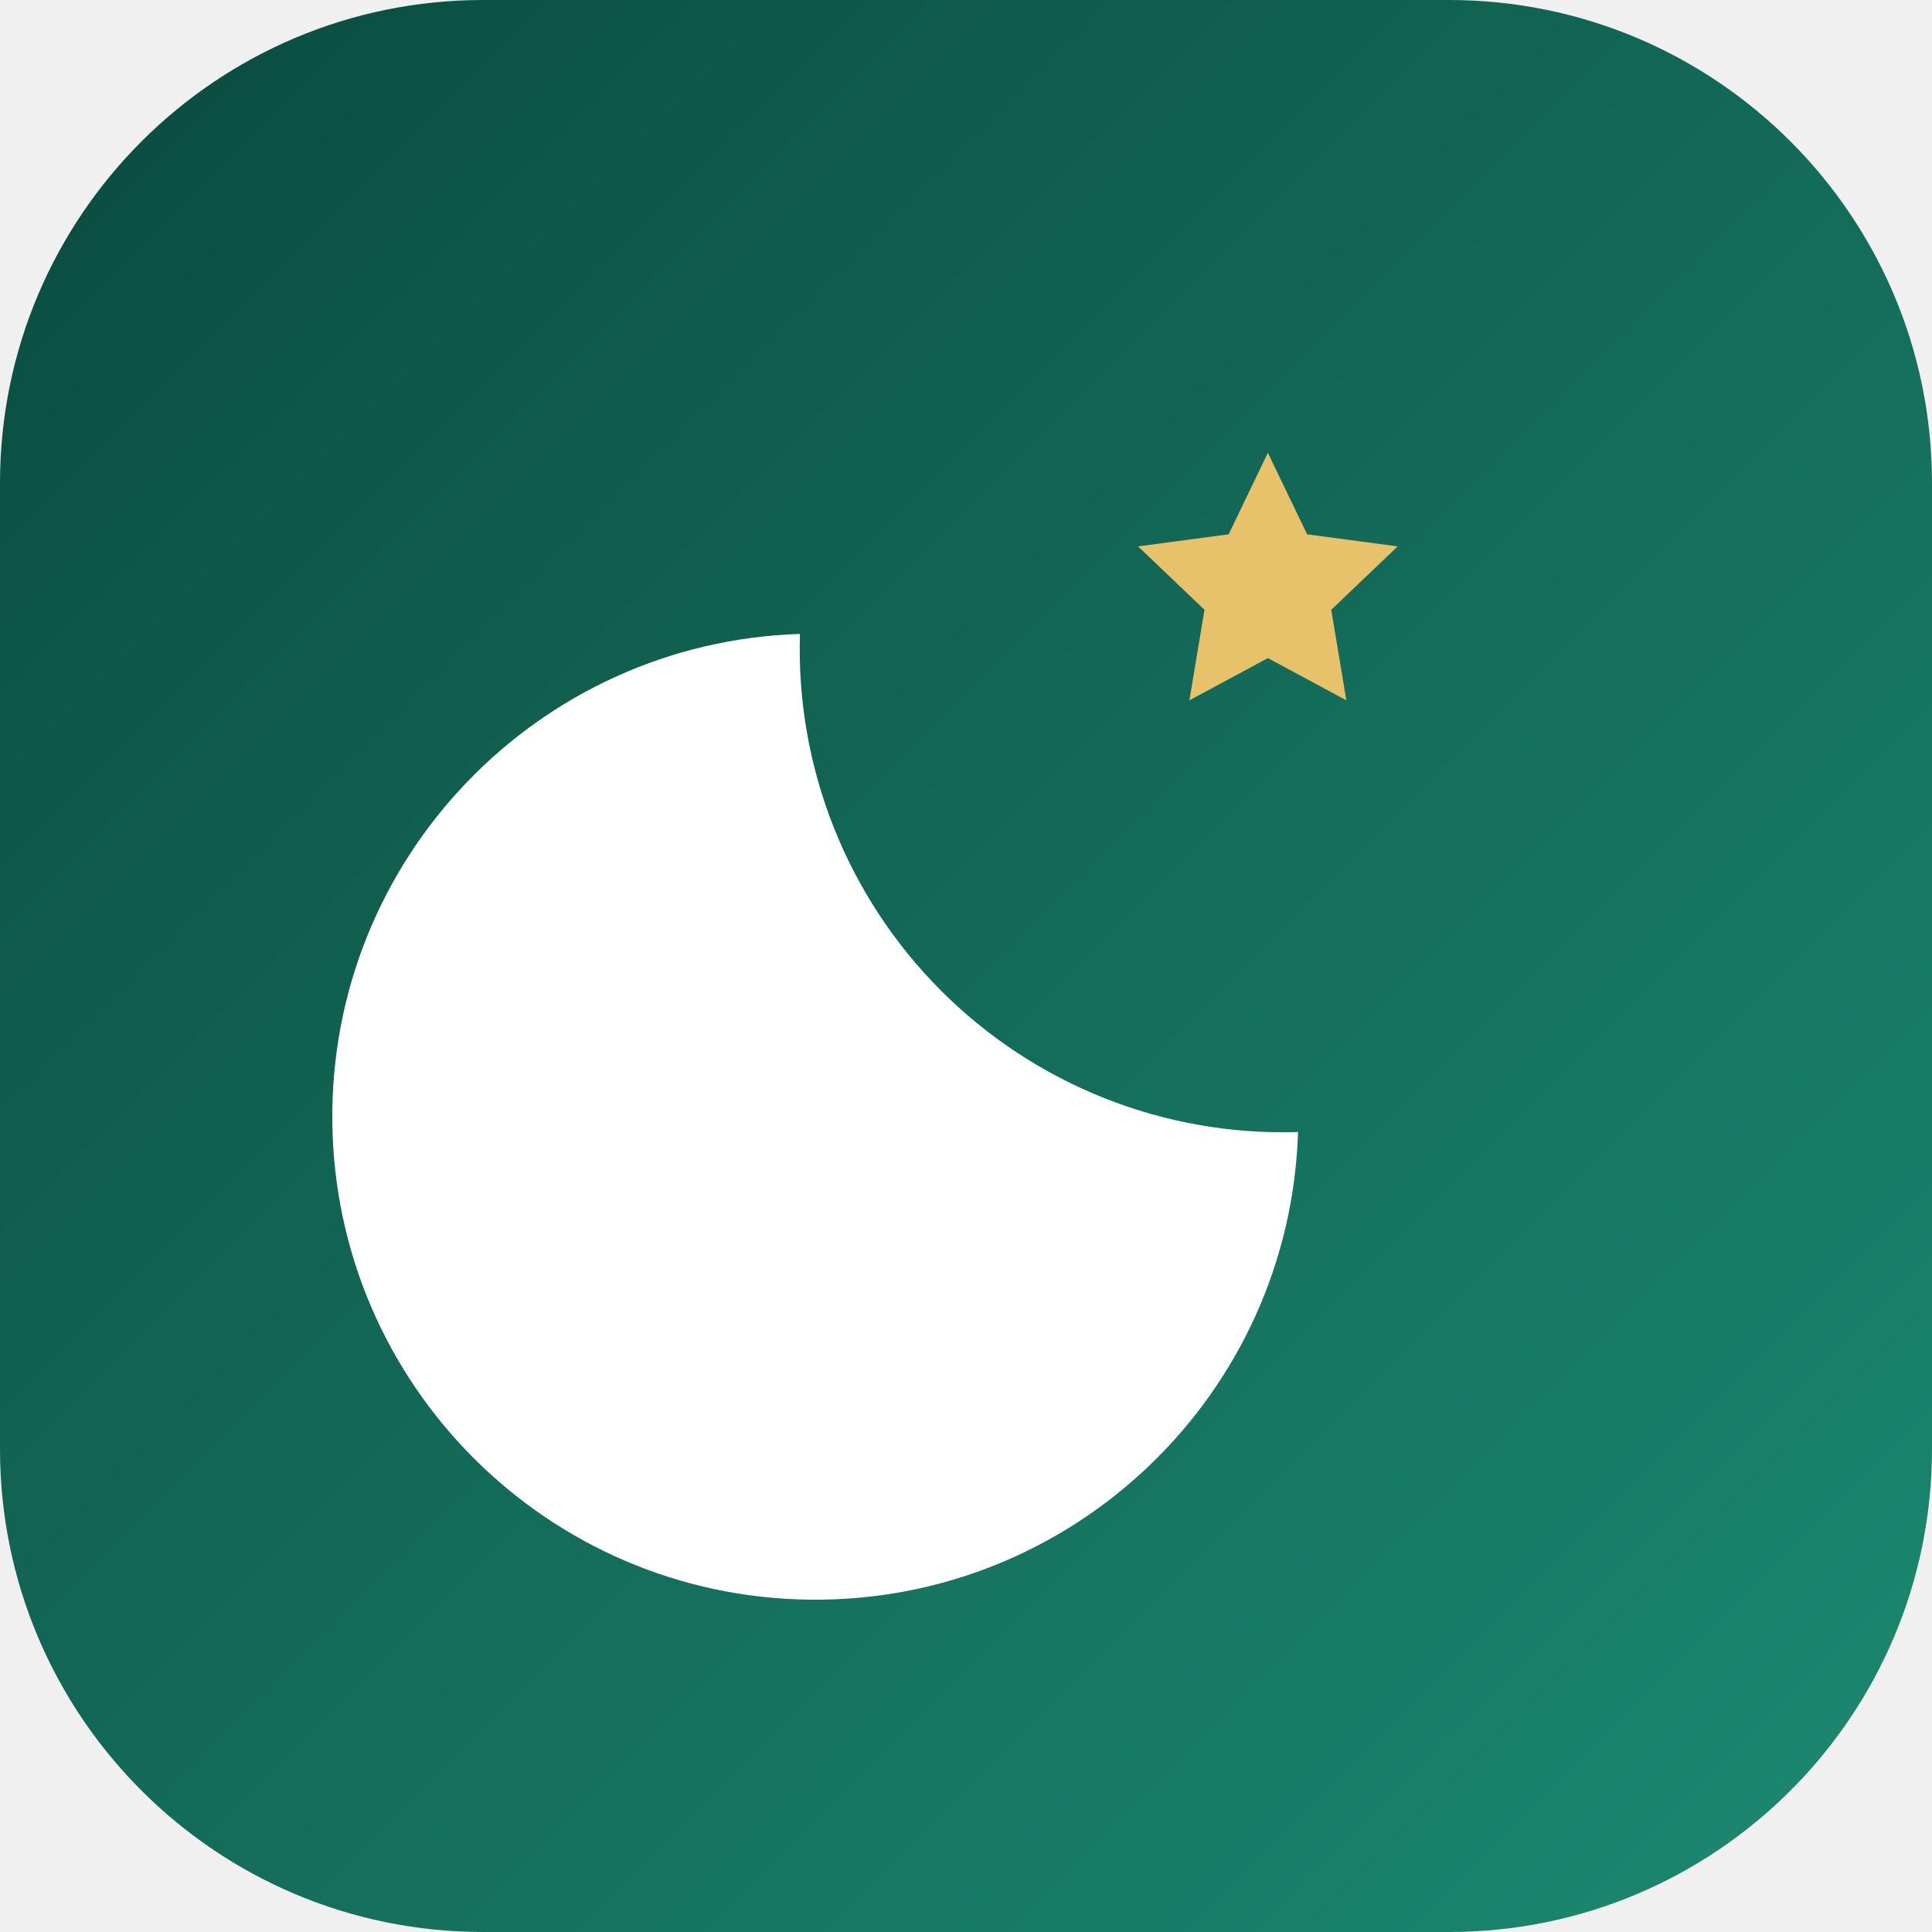
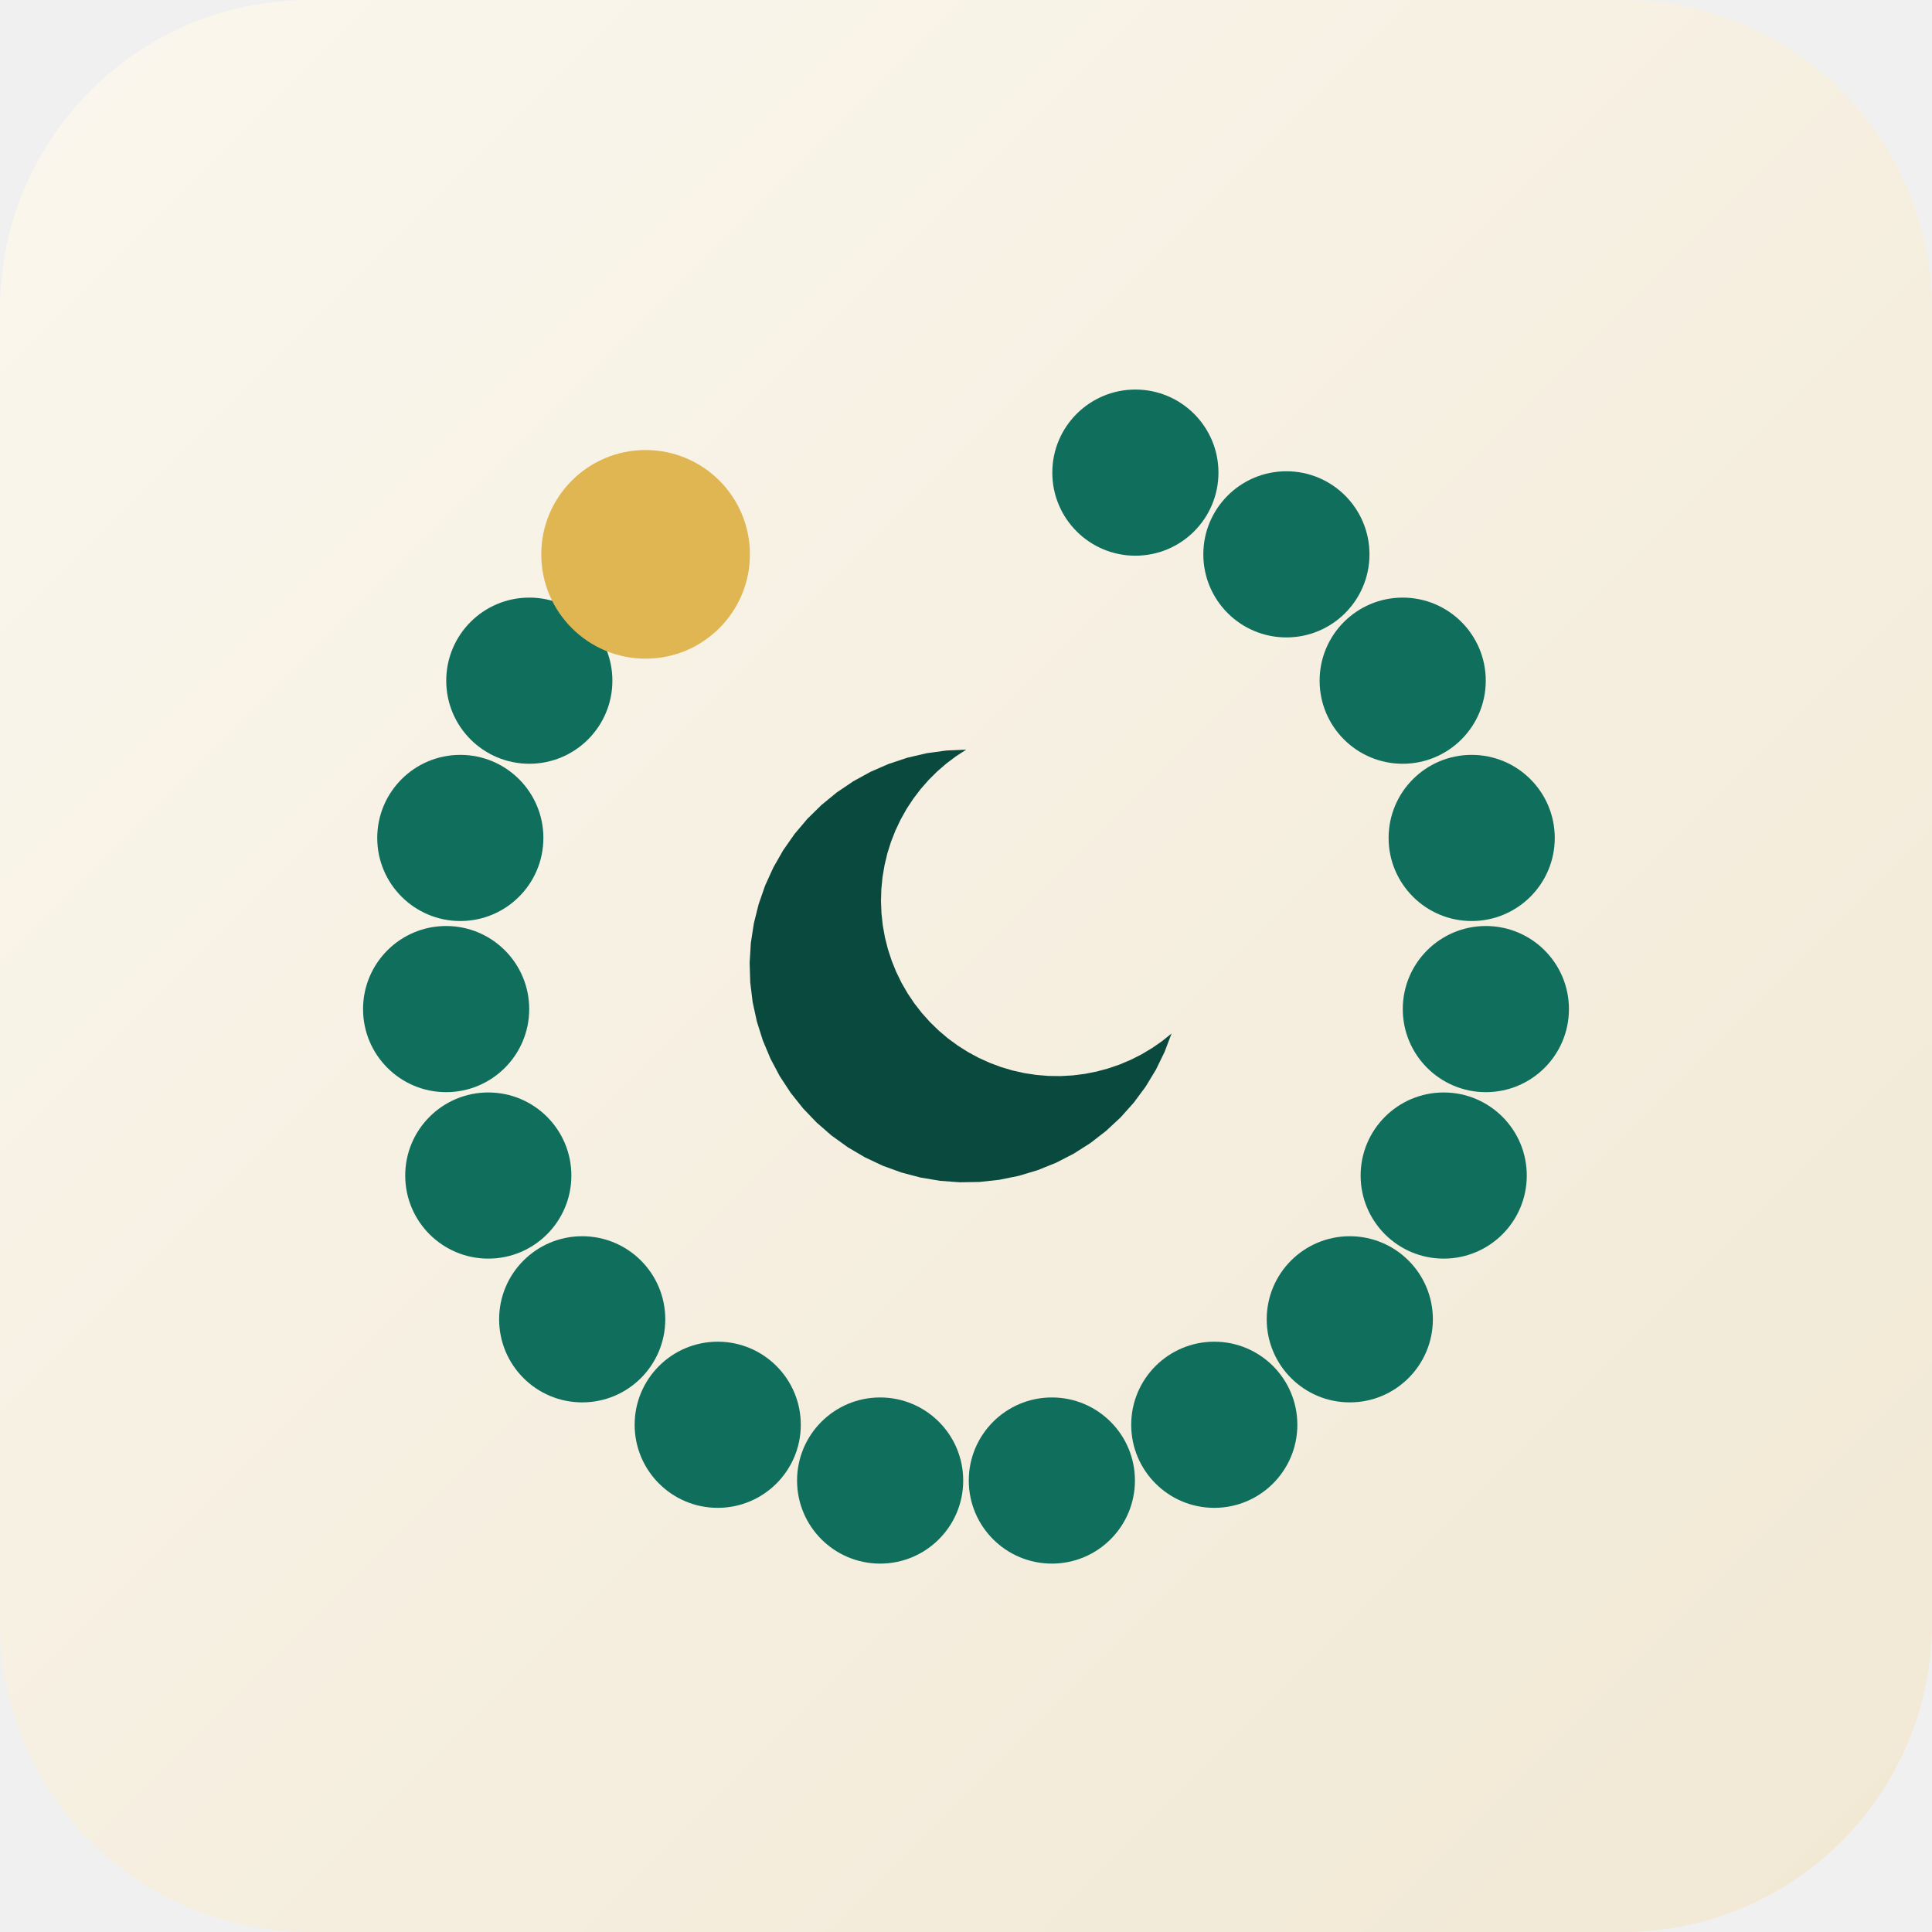
- <svg xmlns="http://www.w3.org/2000/svg" viewBox="0 0 64 64">
+ <svg xmlns="http://www.w3.org/2000/svg" viewBox="0 0 100 100">
  <defs>
-     <linearGradient id="g" x1="0" y1="0" x2="1" y2="1">
-       <stop offset="0" stop-color="#0a4a3e" />
-       <stop offset="1" stop-color="#1c8a72" />
+     <linearGradient id="bg" x1="0" y1="0" x2="1" y2="1">
+       <stop offset="0" stop-color="#FBF7EE" />
+       <stop offset="1" stop-color="#F1E8D4" />
    </linearGradient>
  </defs>
-   <rect width="64" height="64" rx="16" fill="url(#g)" />
-   <path d="M43 37.5A16 16 0 0 1 26.5 21a16 16 0 1 0 16.5 16.5Z" fill="#fff" />
-   <path d="m42 15 1.3 2.7 3 .4-2.2 2.1.5 3-2.6-1.4-2.6 1.4.5-3-2.2-2.1 3-.4z" fill="#e8c26a" />
+   <rect width="100" height="100" rx="16" fill="url(#bg)" />
+   <circle cx="58.767" cy="24.463" r="4.3" fill="#0F6E5C" />
+   <circle cx="66.584" cy="28.693" r="4.3" fill="#0F6E5C" />
+   <circle cx="72.603" cy="35.232" r="4.3" fill="#0F6E5C" />
+   <circle cx="76.174" cy="43.372" r="4.3" fill="#0F6E5C" />
+   <circle cx="76.908" cy="52.23" r="4.3" fill="#0F6E5C" />
+   <circle cx="74.726" cy="60.846" r="4.3" fill="#0F6E5C" />
+   <circle cx="69.865" cy="68.287" r="4.3" fill="#0F6E5C" />
+   <circle cx="62.851" cy="73.746" r="4.3" fill="#0F6E5C" />
+   <circle cx="54.444" cy="76.632" r="4.3" fill="#0F6E5C" />
+   <circle cx="45.556" cy="76.632" r="4.3" fill="#0F6E5C" />
+   <circle cx="37.149" cy="73.746" r="4.3" fill="#0F6E5C" />
+   <circle cx="30.135" cy="68.287" r="4.3" fill="#0F6E5C" />
+   <circle cx="25.274" cy="60.846" r="4.3" fill="#0F6E5C" />
+   <circle cx="23.092" cy="52.23" r="4.3" fill="#0F6E5C" />
+   <circle cx="23.826" cy="43.372" r="4.3" fill="#0F6E5C" />
+   <circle cx="27.397" cy="35.232" r="4.3" fill="#0F6E5C" />
+   <circle cx="33.416" cy="28.693" r="5.4" fill="#E0B653" />
+   <path d="M60.641,53.493 L60.277,54.451 L59.827,55.373 L59.295,56.249 L58.684,57.073 L58.001,57.838 L57.25,58.536 L56.439,59.164 L55.574,59.714 L54.662,60.184 L53.711,60.567 L52.729,60.862 L51.724,61.066 L50.705,61.178 L49.68,61.195 L48.657,61.119 L47.646,60.95 L46.654,60.688 L45.69,60.338 L44.763,59.9 L43.879,59.38 L43.047,58.78 L42.273,58.108 L41.564,57.367 L40.925,56.565 L40.363,55.707 L39.882,54.802 L39.485,53.856 L39.176,52.878 L38.958,51.876 L38.833,50.858 L38.801,49.833 L38.863,48.81 L39.019,47.796 L39.267,46.801 L39.604,45.833 L40.029,44.899 L40.537,44.009 L41.125,43.168 L41.787,42.385 L42.518,41.666 L43.311,41.017 L44.161,40.442 L45.06,39.948 L46,39.539 L46.973,39.217 L47.972,38.985 L48.988,38.846 L50.013,38.8 L49.486,39.142 L48.984,39.519 L48.51,39.93 L48.065,40.372 L47.651,40.845 L47.271,41.344 L46.926,41.869 L46.619,42.416 L46.35,42.983 L46.12,43.568 L45.931,44.166 L45.785,44.777 L45.68,45.396 L45.618,46.021 L45.6,46.648 L45.625,47.275 L45.693,47.899 L45.804,48.517 L45.958,49.126 L46.153,49.723 L46.388,50.305 L46.663,50.869 L46.977,51.413 L47.327,51.934 L47.712,52.429 L48.131,52.897 L48.581,53.335 L49.059,53.741 L49.565,54.113 L50.095,54.449 L50.647,54.748 L51.219,55.008 L51.807,55.228 L52.409,55.407 L53.021,55.544 L53.642,55.638 L54.267,55.69 L54.895,55.698 L55.522,55.663 L56.145,55.585 L56.761,55.464 L57.367,55.3 L57.96,55.096 L58.538,54.851 L59.098,54.567 L59.637,54.244 L60.152,53.886 L60.641,53.493 Z" fill="#0A4A3E" />
</svg>
